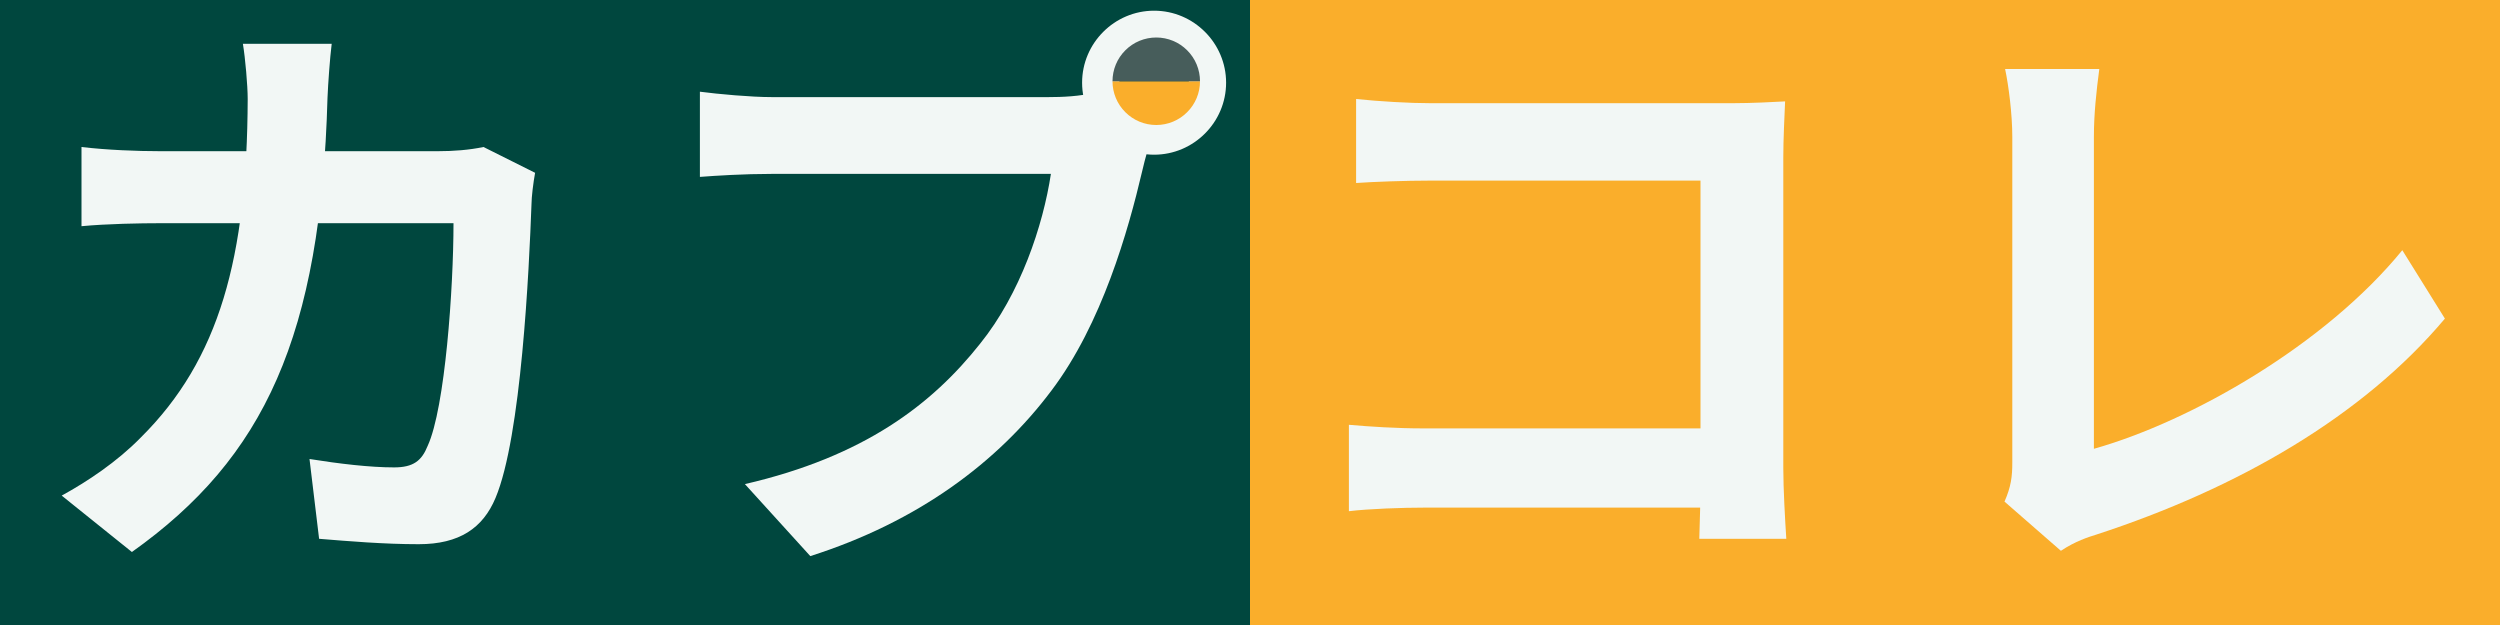
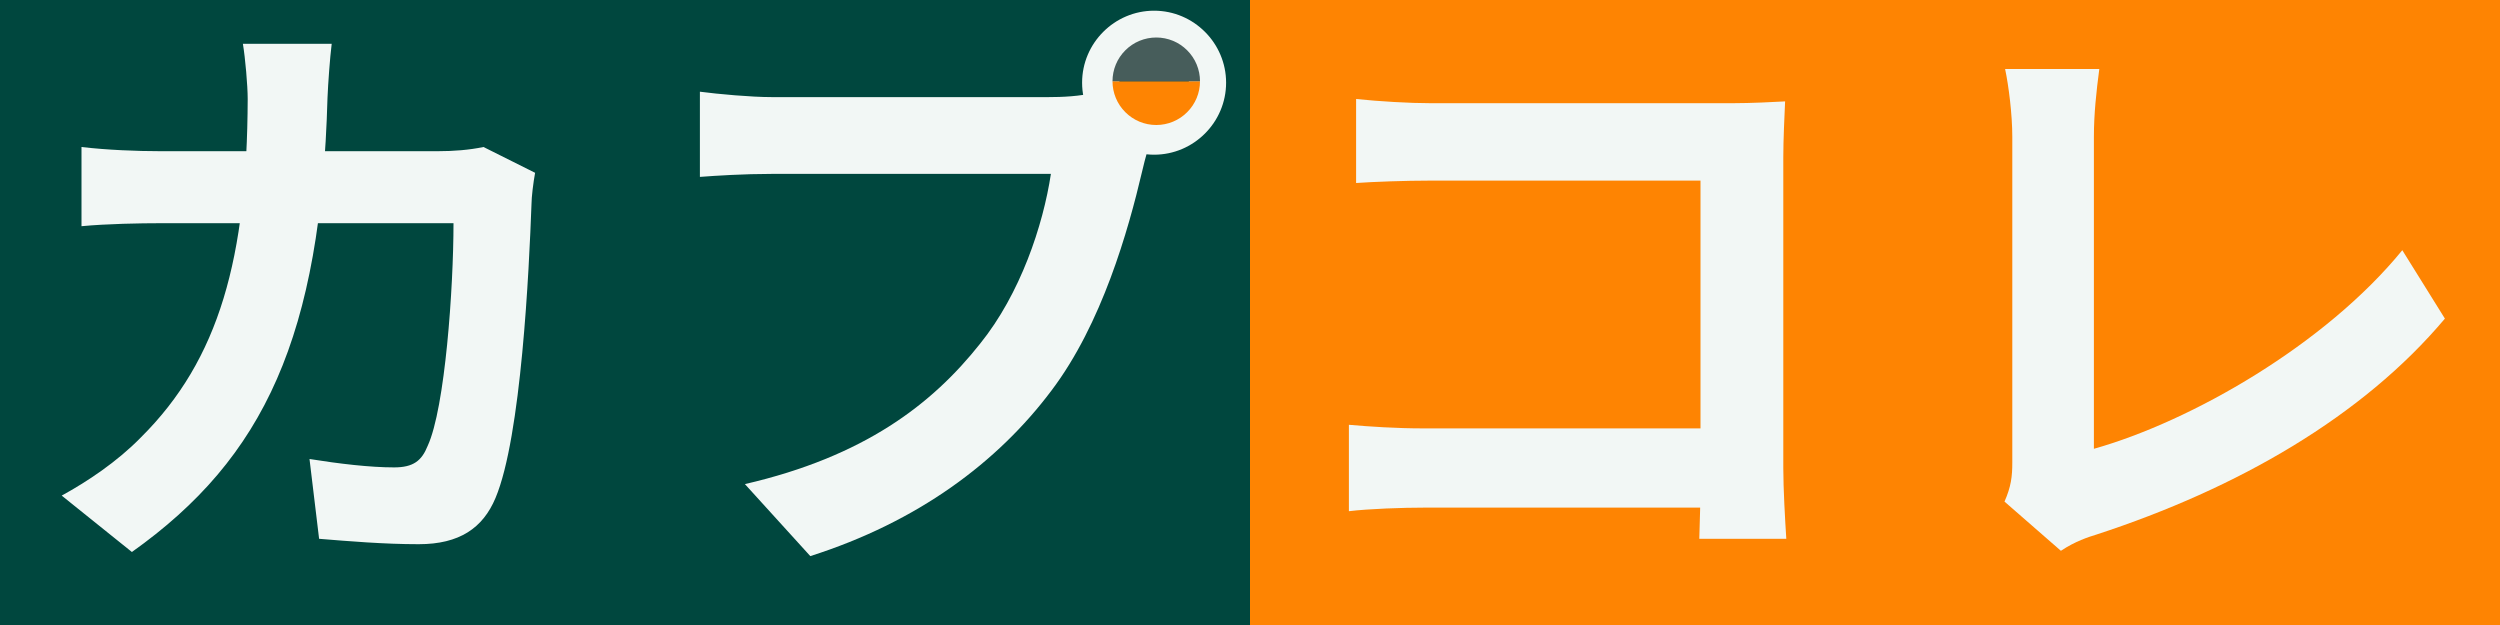
<svg xmlns="http://www.w3.org/2000/svg" width="100" height="25" viewBox="0 0 100 25" fill="none">
  <rect width="50" height="25" fill="#00473E" />
-   <rect x="50" width="50" height="25" fill="#FAAE2B" />
+   <rect x="50" width="50" height="25" fill="#FE8402" />
  <path d="M80.18 20.064C80.444 19.464 80.492 19.056 80.492 18.504C80.492 16.68 80.492 8.16 80.492 5.472C80.492 4.584 80.348 3.432 80.204 2.76H83.972C83.852 3.672 83.756 4.56 83.756 5.472C83.756 8.136 83.756 16.128 83.756 17.952C87.668 16.848 93.02 13.776 96.092 10.008L97.796 12.744C94.508 16.656 89.516 19.536 83.852 21.384C83.54 21.48 83.012 21.648 82.436 22.032L80.18 20.064Z" fill="#F2F7F5" />
  <path d="M54.244 3.96C55.156 4.056 56.38 4.128 57.22 4.128H69.316C70.012 4.128 70.996 4.08 71.404 4.056C71.38 4.632 71.332 5.568 71.332 6.288V18.72C71.332 19.56 71.404 20.808 71.452 21.552H67.972C67.996 20.832 68.02 19.968 68.02 19.08V7.224H57.22C56.212 7.224 54.916 7.272 54.244 7.32V3.96ZM53.956 16.992C54.772 17.064 55.852 17.136 56.932 17.136H69.916V20.304H57.028C56.092 20.304 54.748 20.352 53.956 20.448V16.992Z" fill="#F2F7F5" />
  <path d="M44.772 3.308C44.772 4.076 45.396 4.7 46.164 4.7C46.932 4.7 47.556 4.076 47.556 3.308C47.556 2.54 46.932 1.916 46.164 1.916C45.396 1.916 44.772 2.54 44.772 3.308ZM43.284 3.308C43.284 1.724 44.58 0.428 46.164 0.428C47.748 0.428 49.044 1.724 49.044 3.308C49.044 4.892 47.748 6.188 46.164 6.188C44.58 6.188 43.284 4.892 43.284 3.308ZM46.212 5.204C45.972 5.66 45.804 6.356 45.684 6.86C45.132 9.212 44.076 12.956 42.06 15.62C39.9 18.5 36.708 20.876 32.412 22.244L29.796 19.364C34.572 18.26 37.284 16.172 39.204 13.748C40.812 11.756 41.724 9.02 42.036 6.956C40.572 6.956 32.652 6.956 30.852 6.956C29.748 6.956 28.62 7.028 27.996 7.076V3.668C28.716 3.764 30.06 3.884 30.852 3.884C32.652 3.884 40.62 3.884 41.964 3.884C42.444 3.884 43.212 3.86 43.836 3.692L46.212 5.204Z" fill="#F2F7F5" />
  <path d="M13.268 1.752C13.196 2.328 13.124 3.336 13.1 3.912C12.836 13.44 10.58 18.312 5.276 22.08L2.468 19.824C3.476 19.272 4.676 18.48 5.636 17.496C8.78 14.376 9.884 10.296 9.908 3.96C9.908 3.432 9.812 2.328 9.716 1.752H13.268ZM21.404 6.912C21.332 7.296 21.26 7.896 21.26 8.16C21.164 10.776 20.852 17.472 19.82 19.92C19.316 21.12 18.38 21.768 16.748 21.768C15.356 21.768 13.94 21.648 12.764 21.552L12.38 18.36C13.58 18.552 14.804 18.696 15.764 18.696C16.532 18.696 16.868 18.432 17.108 17.832C17.804 16.32 18.14 11.52 18.14 8.928H6.428C5.612 8.928 4.268 8.952 3.26 9.048V5.88C4.268 6 5.492 6.048 6.404 6.048H17.516C18.14 6.048 18.764 6 19.34 5.88L21.404 6.912Z" fill="#F2F7F5" />
-   <path d="M44.5 3.25C44.5 3.48 44.545 3.707 44.633 3.92C44.721 4.132 44.85 4.325 45.013 4.487C45.175 4.65 45.368 4.779 45.58 4.867C45.793 4.955 46.02 5 46.25 5C46.48 5 46.707 4.955 46.92 4.867C47.132 4.779 47.325 4.65 47.487 4.487C47.65 4.325 47.779 4.132 47.867 3.92C47.955 3.707 48 3.48 48 3.25L46.25 3.25L44.5 3.25Z" fill="#FAAE2B" />
+   <path d="M44.5 3.25C44.5 3.48 44.545 3.707 44.633 3.92C44.721 4.132 44.85 4.325 45.013 4.487C45.175 4.65 45.368 4.779 45.58 4.867C45.793 4.955 46.02 5 46.25 5C46.48 5 46.707 4.955 46.92 4.867C47.132 4.779 47.325 4.65 47.487 4.487C47.65 4.325 47.779 4.132 47.867 3.92C47.955 3.707 48 3.48 48 3.25L46.25 3.25L44.5 3.25Z" fill="#FE8402" />
  <path d="M48 3.25C48 3.02 47.955 2.793 47.867 2.58C47.779 2.368 47.65 2.175 47.487 2.013C47.325 1.85 47.132 1.721 46.92 1.633C46.707 1.545 46.48 1.5 46.25 1.5C46.02 1.5 45.793 1.545 45.58 1.633C45.368 1.721 45.175 1.85 45.013 2.013C44.85 2.175 44.721 2.368 44.633 2.58C44.545 2.793 44.5 3.02 44.5 3.25L46.25 3.25H48Z" fill="#475D5B" />
</svg>
